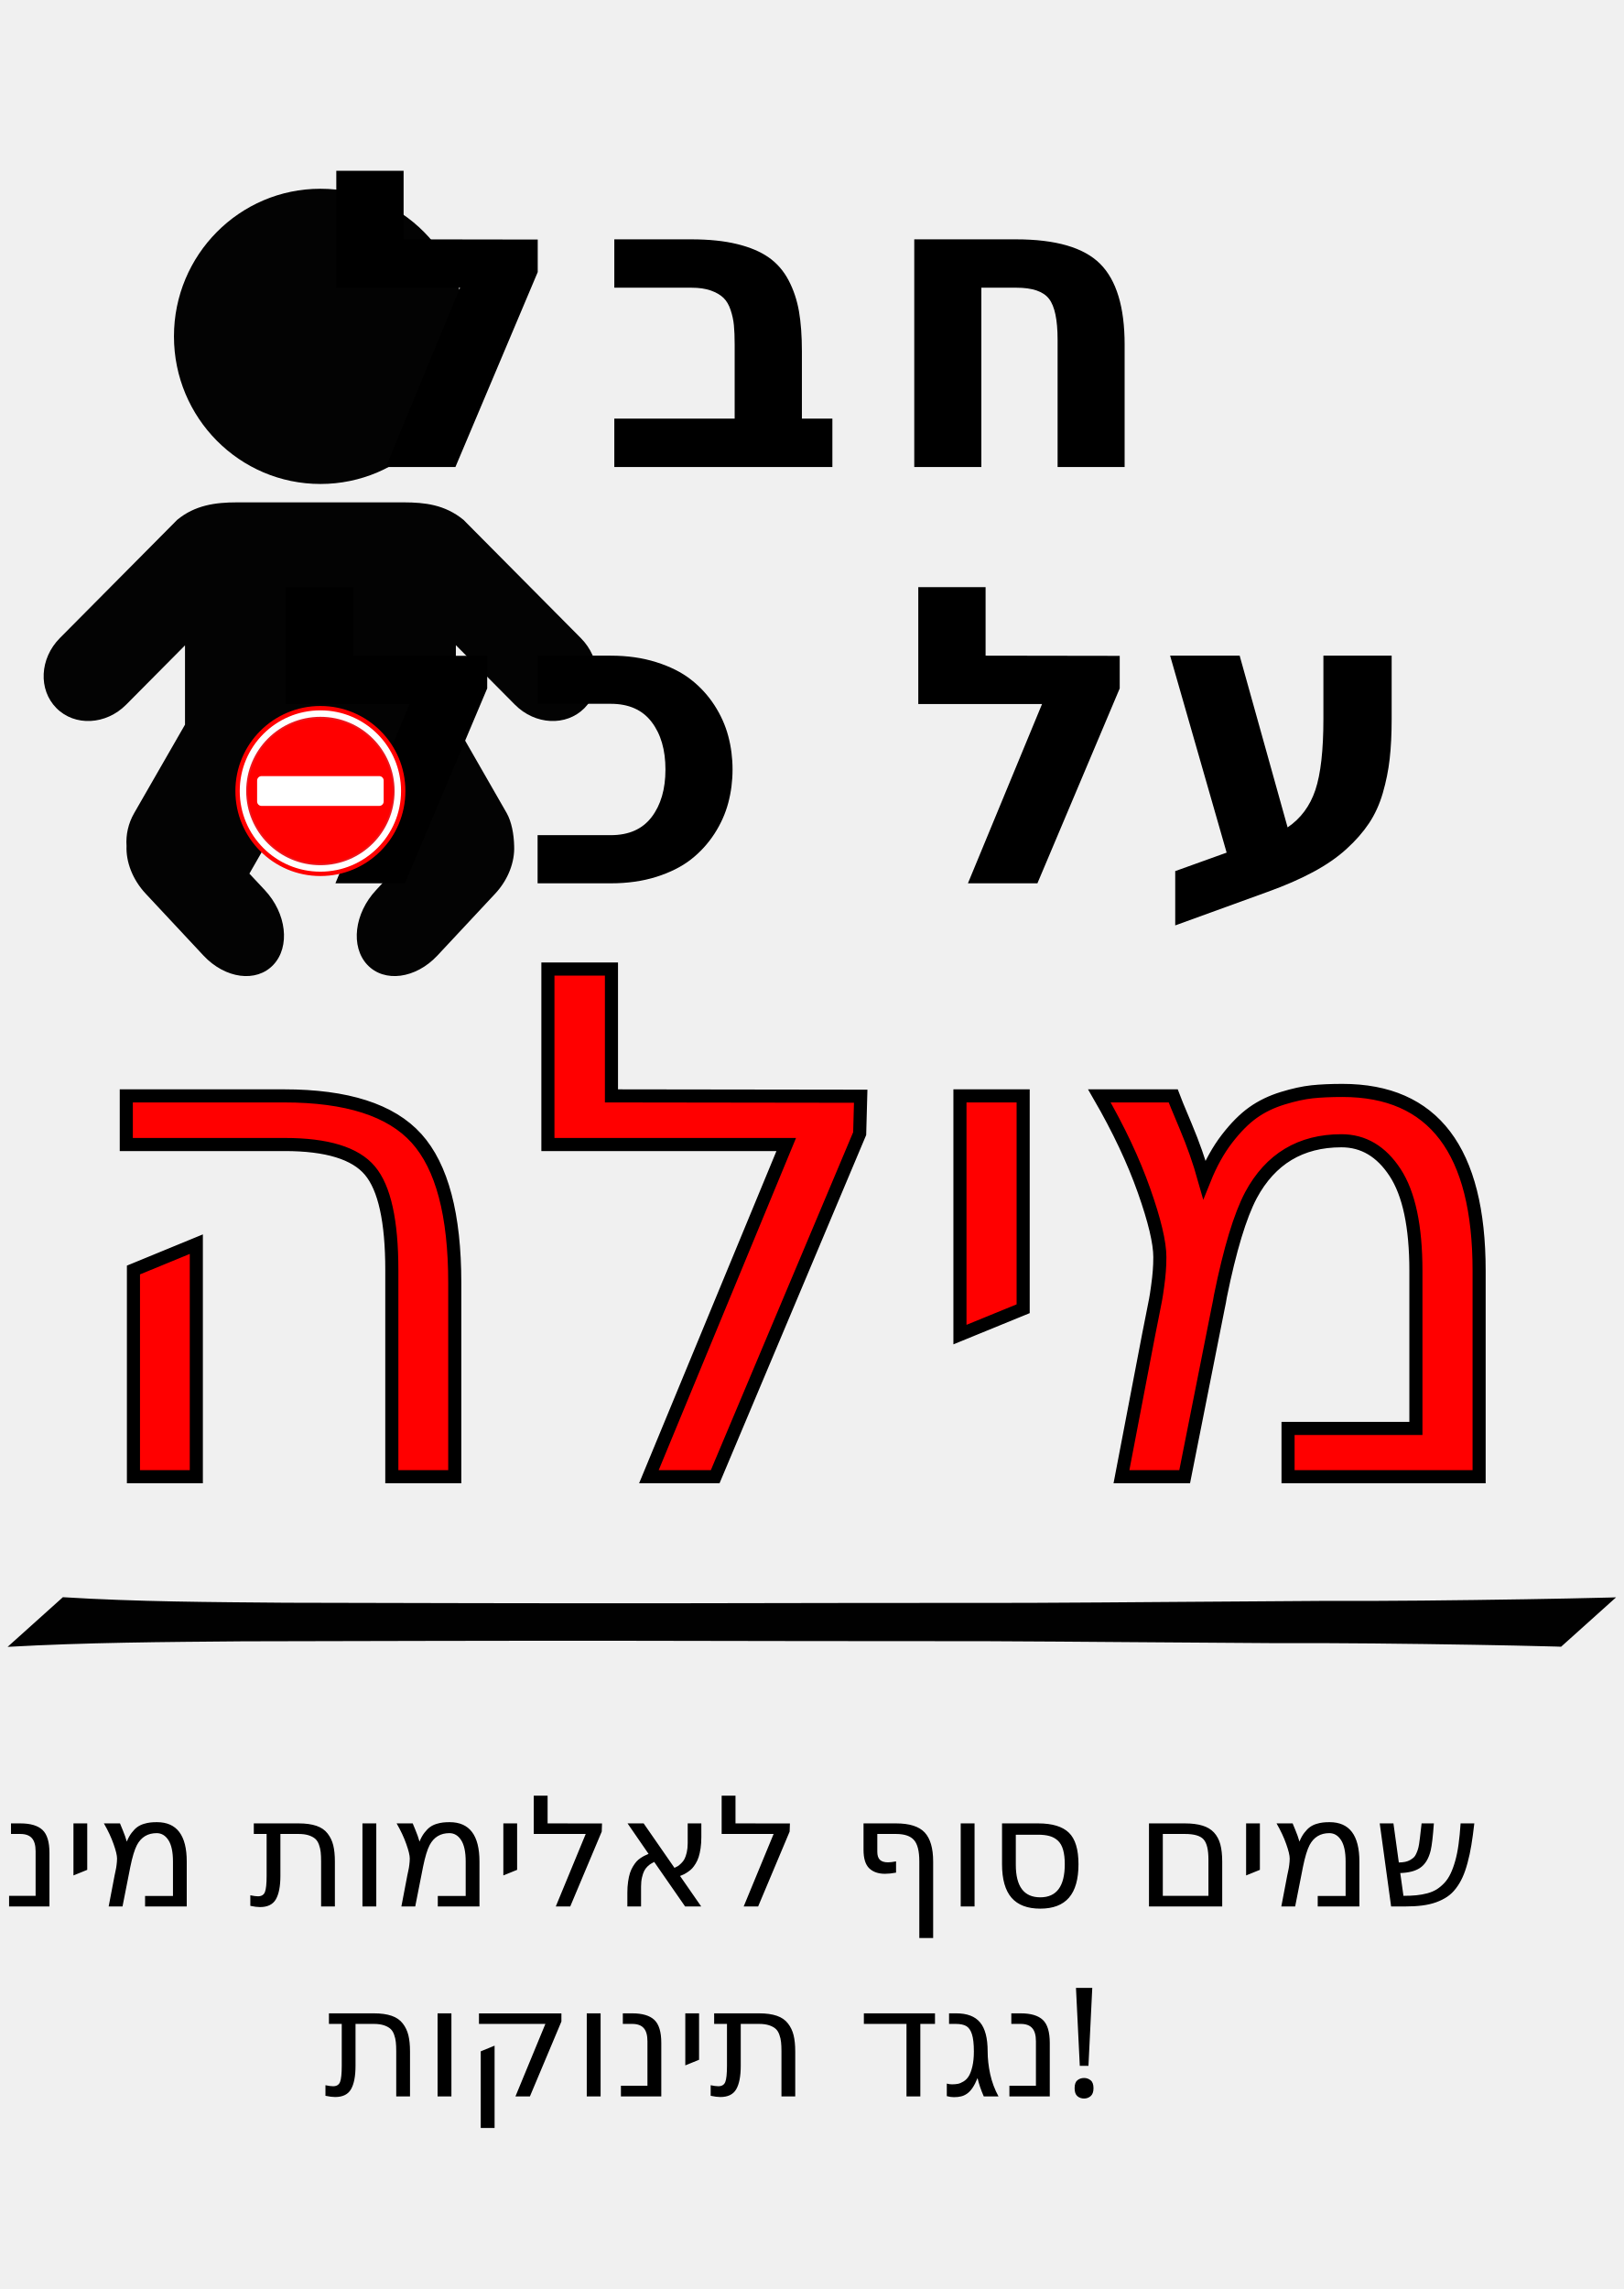
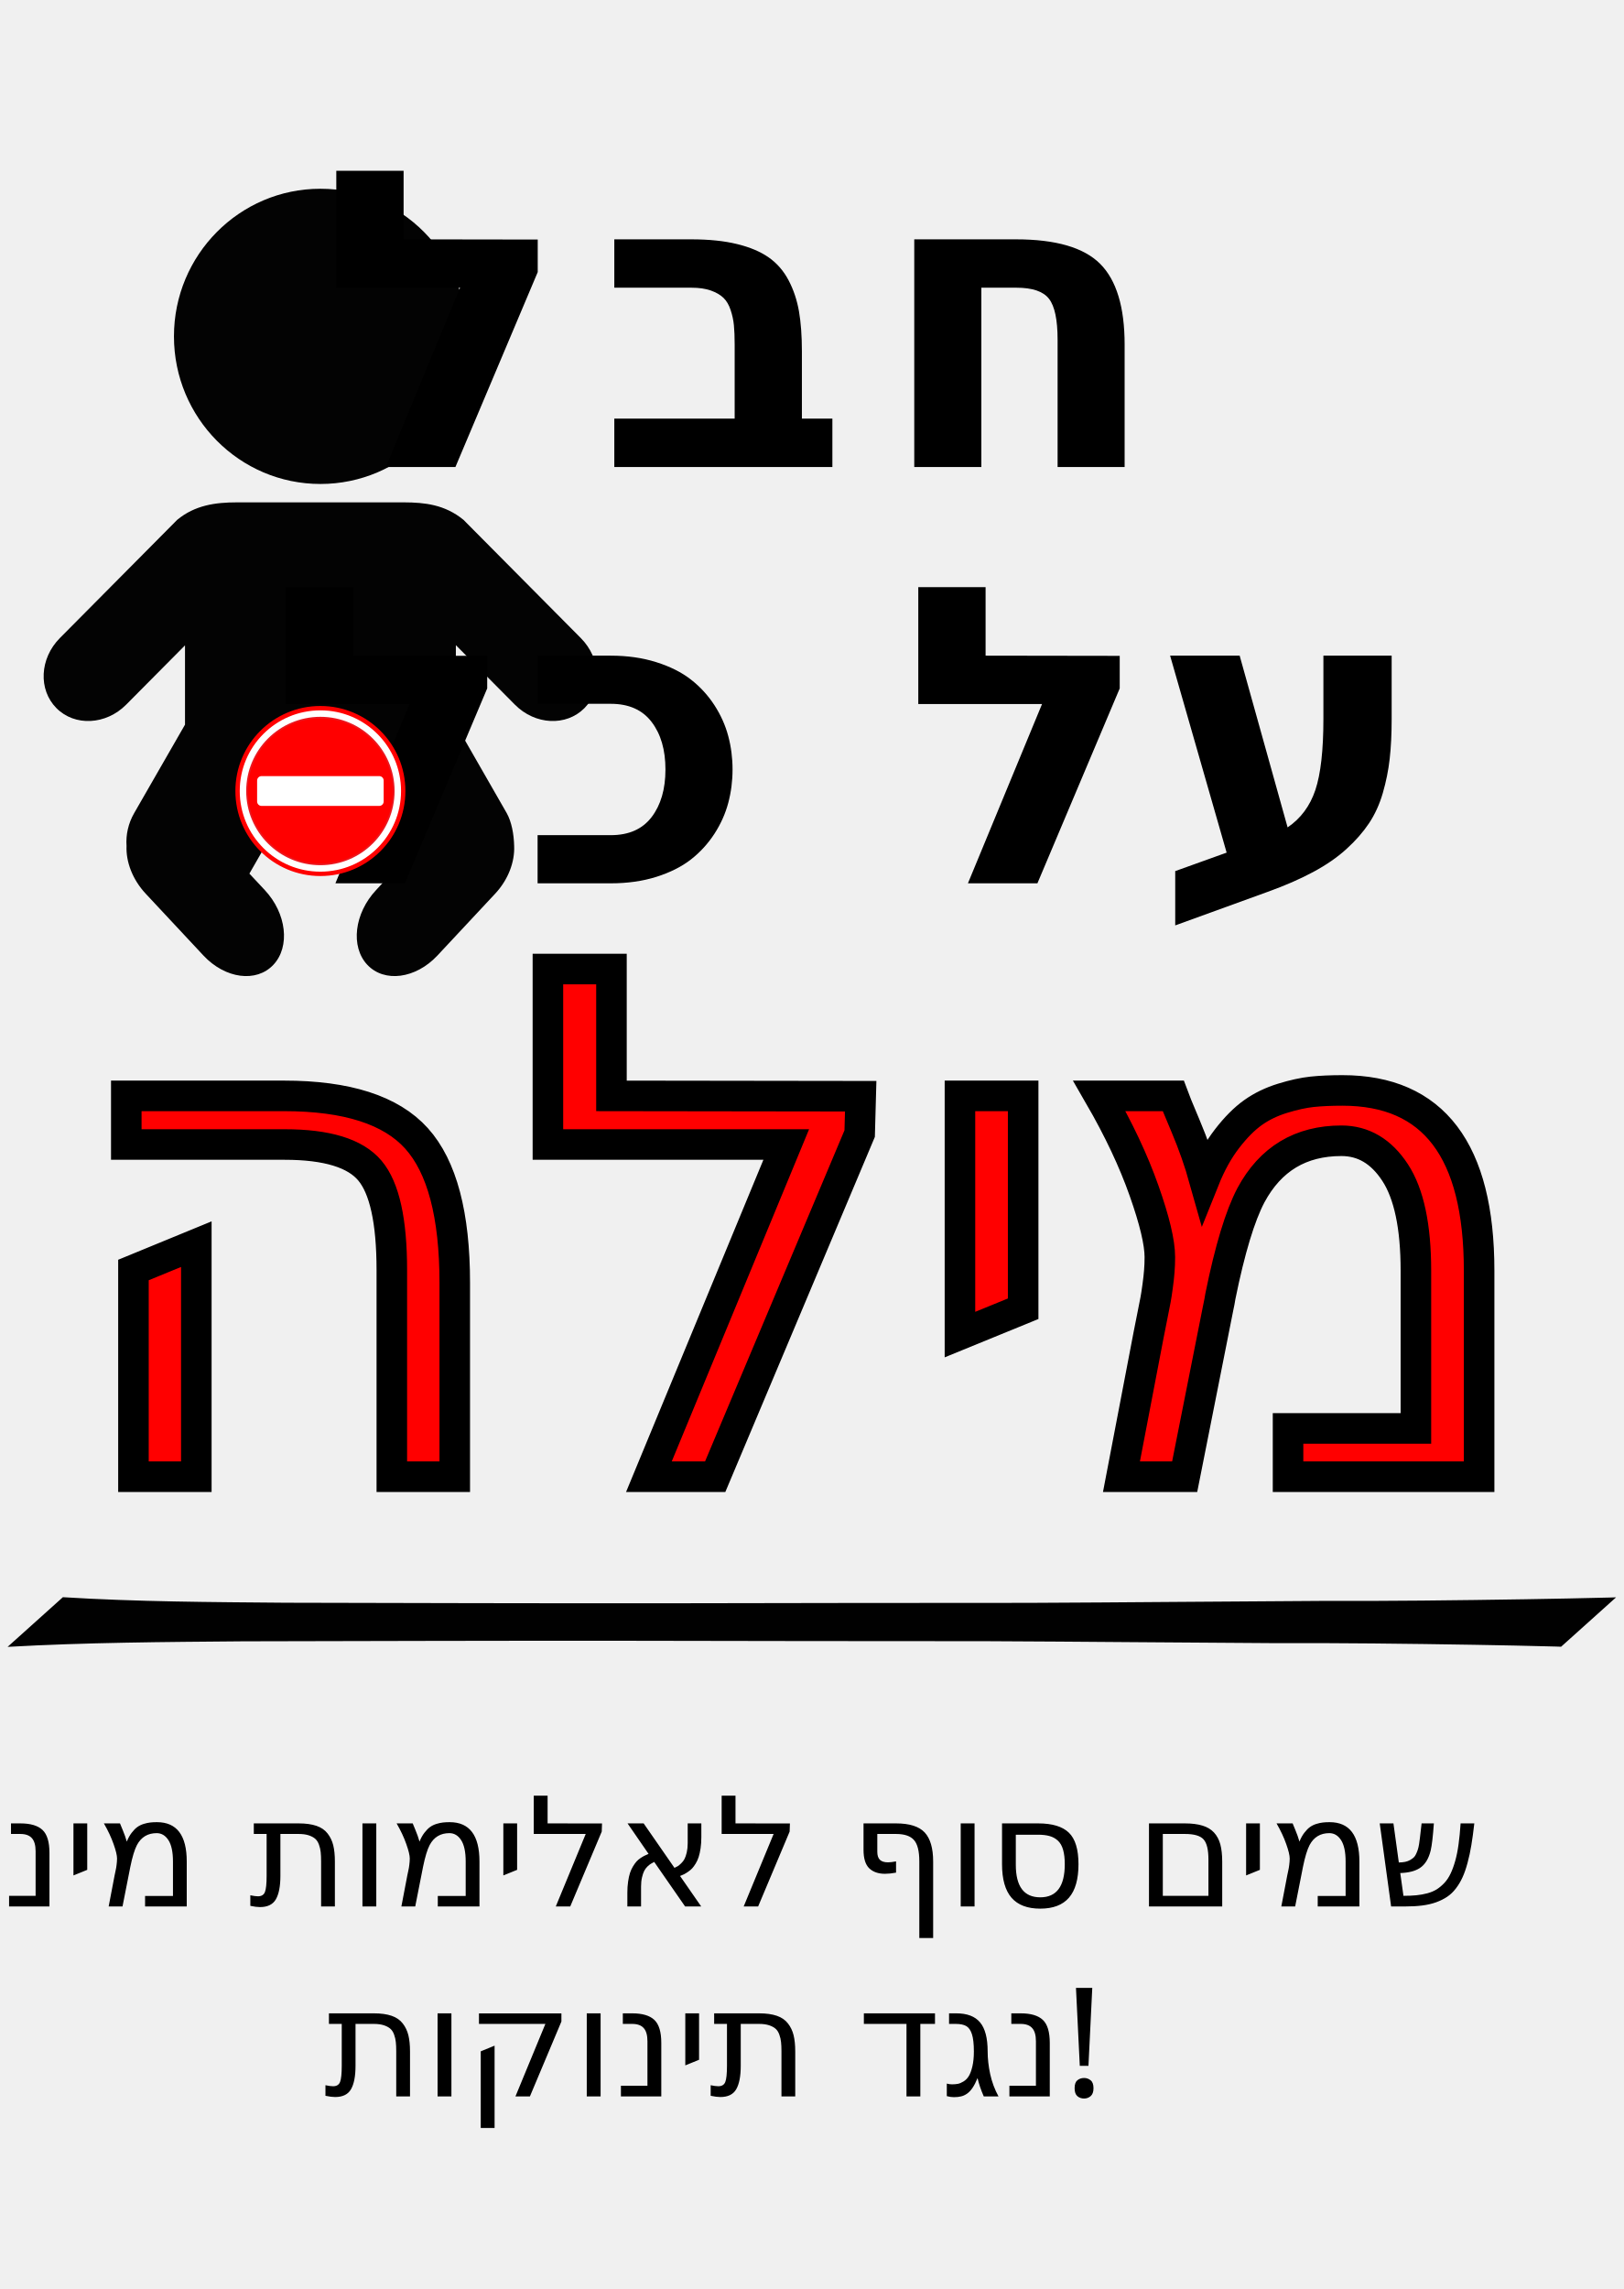
<svg xmlns="http://www.w3.org/2000/svg" width="372.05" height="524.409" id="svg2" version="1.1">
  <defs id="defs4" />
  <g id="layer1" transform="translate(0,-527.9527)">
    <text xml:space="preserve" style="font-size:95.38px;font-style:normal;font-weight:normal;text-align:center;line-height:100%;letter-spacing:0px;word-spacing:0px;writing-mode:lr-tb;text-anchor:middle;fill:#000000;fill-opacity:1;stroke:none;font-family:Sans" x="256.462" y="634.941" id="text2989">
      <tspan x="256.462" y="634.941" id="tspan2997" style="font-style:normal;font-variant:normal;font-weight:bold;font-stretch:normal;line-height:100%;letter-spacing:6px;font-family:Guttman Haim;-inkscape-font-specification:Guttman Haim Bold">חבל</tspan>
      <tspan x="256.462" y="730.321" id="tspan3003" style="font-style:normal;font-variant:normal;font-weight:bold;font-stretch:normal;line-height:100%;font-family:Guttman Haim-Condensed;-inkscape-font-specification:Guttman Haim-Condensed Bold">על כל</tspan>
    </text>
    <text xml:space="preserve" style="font-size:34.812px;font-style:normal;font-weight:normal;text-align:center;line-height:125%;letter-spacing:0px;word-spacing:0px;text-anchor:middle;fill:#000000;fill-opacity:1;stroke:none;font-family:Sans" x="186.291" y="964.721" id="text3005">
      <tspan id="tspan3007" x="186.291" y="964.721" style="font-style:normal;font-variant:normal;font-weight:normal;font-stretch:normal;font-family:'HPLJPM+AlenbiSerif';-inkscape-font-specification:'HPLJPM+AlenbiSerif'">שמים סוף לאלימות מינית</tspan>
      <tspan x="186.291" y="1008.236" id="tspan3009" style="font-style:normal;font-variant:normal;font-weight:normal;font-stretch:normal;font-family:'HPLJPM+AlenbiSerif';-inkscape-font-specification:'HPLJPM+AlenbiSerif'">נגד תינוקות!</tspan>
    </text>
-     <text xml:space="preserve" style="font-size:159.544px;font-style:normal;font-weight:normal;line-height:125%;letter-spacing:0px;word-spacing:0px;fill:#ff0000;fill-opacity:1;stroke:#000000;font-family:Sans;stroke-opacity:1;stroke-width:3;stroke-miterlimit:4;stroke-dasharray:none" x="14.454" y="866.27" id="text3011">
-       <tspan id="tspan3013" x="14.454" y="866.27" style="font-style:normal;font-variant:normal;font-weight:normal;font-stretch:normal;fill:#ff0000;fill-opacity:1;font-family:Guttman Haim;-inkscape-font-specification:Guttman Haim;stroke:#000000;stroke-opacity:1;stroke-width:3;stroke-miterlimit:4;stroke-dasharray:none">מילה</tspan>
+     <text xml:space="preserve" style="font-size:159.544px;font-style:normal;font-weight:normal;line-height:125%;letter-spacing:0px;word-spacing:0px;fill:#ff0000;fill-opacity:1;stroke:#000000;font-family:Sans;stroke-opacity:1;stroke-width:7;stroke-miterlimit:4;stroke-dasharray:none" x="14.454" y="866.27" id="text3011">
+       <tspan id="tspan3013" x="14.454" y="866.27" style="font-style:normal;font-variant:normal;font-weight:normal;font-stretch:normal;fill:#ff0000;fill-opacity:1;font-family:Guttman Haim;-inkscape-font-specification:Guttman Haim;stroke:#000000;stroke-opacity:1;stroke-width:7;stroke-miterlimit:4;stroke-dasharray:none">מילה</tspan>
    </text>
    <path id="rect3801" style="opacity:0.99;fill:#000000;fill-opacity:0.996" d="m 73.425,571.195 c -18.534,0 -33.565,15.143 -33.565,33.818 0,18.675 15.029,33.818 33.565,33.818 18.534,0 33.565,-15.143 33.565,-33.818 0,-18.675 -15.029,-33.818 -33.565,-33.818 z m -19.205,71.849 c -4.865,0 -9.564,0.649 -13.618,4.002 l -26.886,27.089 c -4.633,4.668 -4.979,11.827 -0.786,16.051 4.193,4.225 11.342,3.876 15.975,-0.792 l 13.487,-13.589 0,37.718 62.064,0 0,-37.762 13.53,13.633 c 4.633,4.668 11.738,5.017 15.931,0.792 4.193,-4.225 3.803,-11.384 -0.829,-16.051 L 106.202,647.045 c -4.294,-3.506 -8.885,-3.978 -13.574,-4.002 -12.803,1e-4 -25.605,-1.6e-4 -38.409,1e-5 z m 50.237,50.881 -10.65,8.927 -12.57,10.554 8.424,14.688 -3.492,3.782 c -4.981,5.323 -5.902,12.954 -2.008,17.106 3.894,4.153 11.08,3.212 16.062,-2.111 l 13.225,-14.161 c 3.029,-3.236 4.521,-7.309 4.365,-10.95 -0.064,-2.727 -0.594,-5.536 -1.702,-7.52 z m -62.064,0.044 -11.654,20.273 c -1.361,2.376 -1.922,4.985 -1.746,7.52 -0.156,3.641 1.38,7.714 4.408,10.95 l 13.225,14.161 c 4.981,5.323 12.124,6.264 16.019,2.111 3.894,-4.153 3.017,-11.784 -1.964,-17.106 l -3.535,-3.782 8.424,-14.688 -12.57,-10.554 -10.606,-8.883 z" />
    <g id="g3795">
      <path transform="matrix(0.07642735,0,0,0.07642735,29.13046,664.3355)" d="m 827.751,586.662 c 0,137.146 -111.179,248.325 -248.325,248.325 -137.146,0 -248.325,-111.179 -248.325,-248.325 0,-137.146 111.179,-248.325 248.325,-248.325 137.146,0 248.325,111.179 248.325,248.325 z" style="fill:#ffffff;fill-rule:evenodd;stroke:#ff0000;stroke-width:13.084;stroke-miterlimit:4;stroke-opacity:1;stroke-dasharray:none" id="path586" />
      <path transform="matrix(0.06768694,0,0,0.06768694,34.19488,669.4631)" d="m 827.751,586.662 c 0,137.146 -111.179,248.325 -248.325,248.325 -137.146,0 -248.325,-111.179 -248.325,-248.325 0,-137.146 111.179,-248.325 248.325,-248.325 137.146,0 248.325,111.179 248.325,248.325 z" style="fill:#ff0000;fill-opacity:1;fill-rule:evenodd;stroke:#eb171f;stroke-width:5.662" id="path591" />
      <rect x="58.914" y="705.756" width="29" height="6.833" rx="1.021" style="fill:#ffffff;fill-rule:evenodd;stroke-width:3pt" id="rect1066" />
    </g>
    <path style="color:#000000;fill:#000000;fill-opacity:0.996;fill-rule:evenodd;stroke:none;stroke-width:3.485;stroke-linecap:butt;stroke-linejoin:miter;stroke-miterlimit:4;stroke-opacity:0.251;stroke-dasharray:none;stroke-dashoffset:0;marker:none;visibility:visible;display:inline;overflow:visible;enable-background:accumulate" id="path4064" d="m 14.411,893.87 c 17.006,1.056 34.046,1.122 51.07,1.27 28.71,0.066 57.421,0.149 86.131,0.127 28.027,-0.083 56.055,-0.07 84.082,-0.098 22.271,-0.096 44.542,-0.33 66.813,-0.446 15.634,0.057 31.267,-0.132 46.899,-0.379 6.51,-0.108 13.02,-0.232 19.53,-0.399 0.457,-0.015 0.914,-0.03 1.372,-0.045 0,0 -12.6,11.317 -12.6,11.317 l 0,0 c -0.424,-0.015 -0.848,-0.03 -1.272,-0.045 -6.214,-0.169 -12.428,-0.291 -18.642,-0.399 -15.351,-0.251 -30.702,-0.437 -46.055,-0.379 -21.94,-0.115 -43.88,-0.35 -65.82,-0.446 -27.954,-0.028 -55.909,-0.015 -83.863,-0.098 -28.805,-0.021 -57.61,0.061 -86.414,0.127 -17.968,0.154 -35.946,0.261 -53.899,1.27 0,0 12.669,-11.379 12.669,-11.379 z" />
  </g>
</svg>
